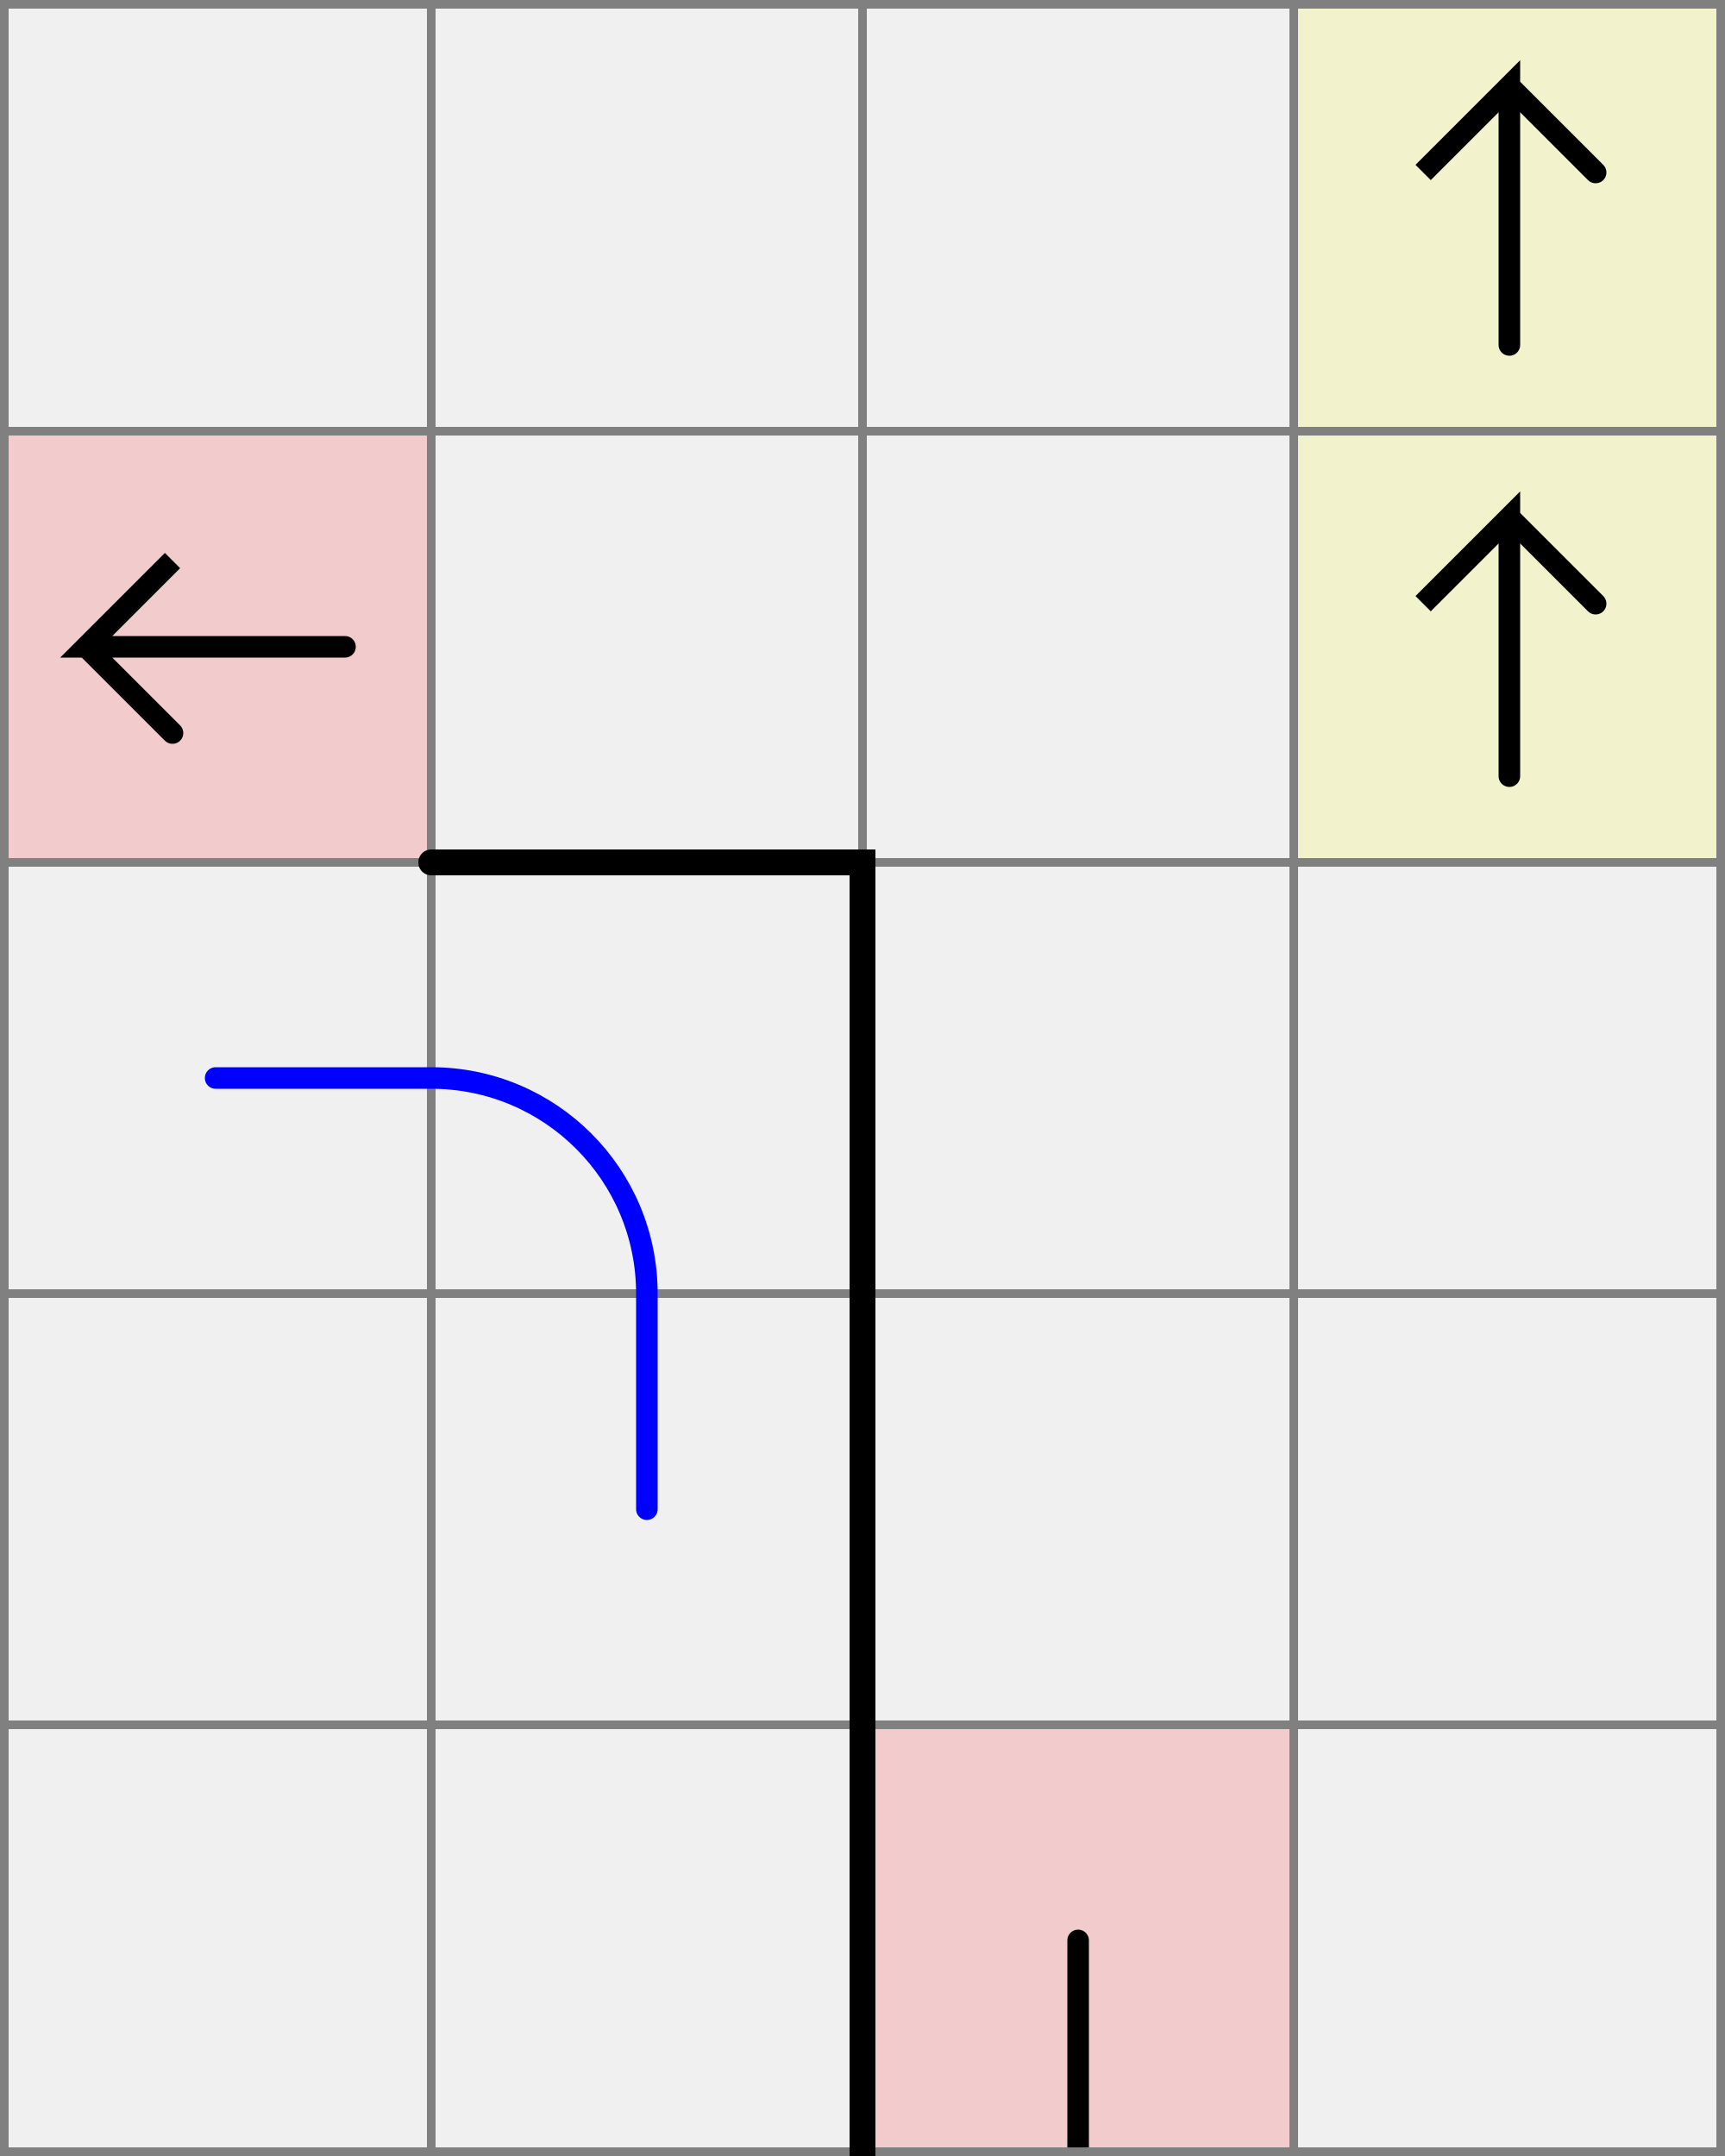
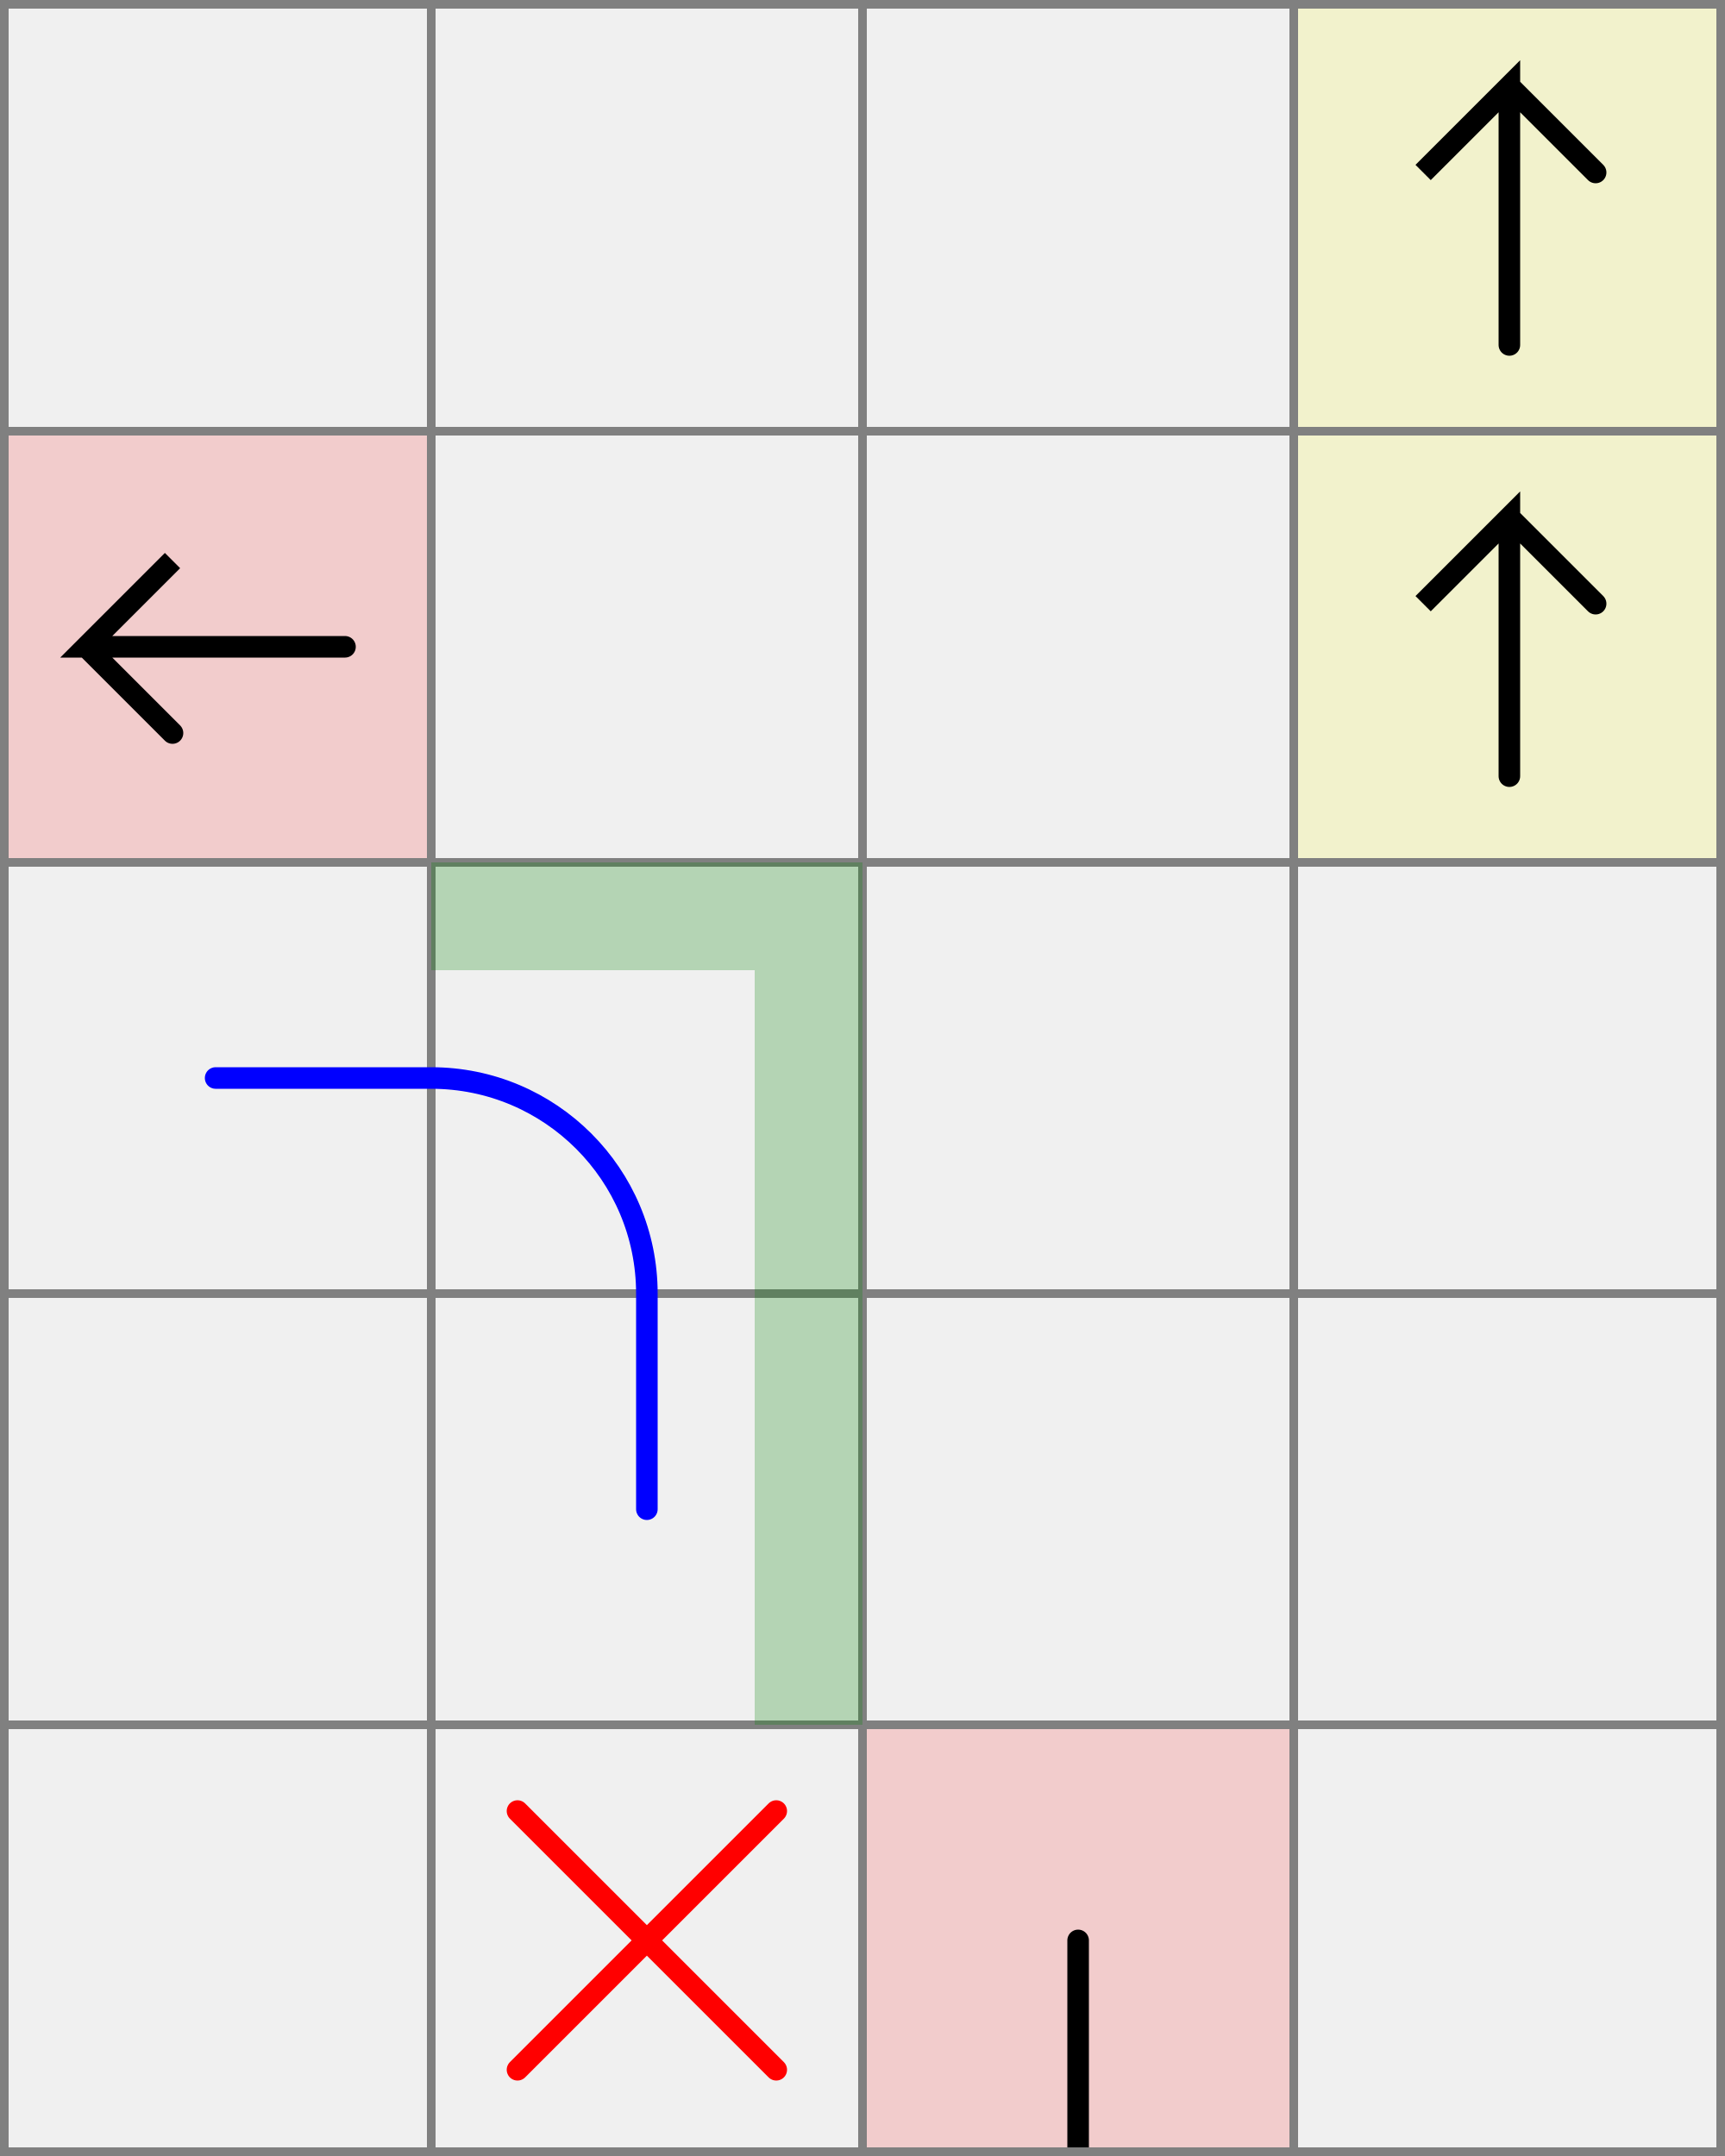
<svg xmlns="http://www.w3.org/2000/svg" viewBox="0 0 4 5">
  <style>
		svg { background-color: white; }
	</style>
  <path d="M 0 1 h 1 v 1 h -1 z" fill="#ff0000" fill-opacity="0.15" />
  <path d="M 0.8 1.5 h -0.6 l 0.2 -0.2 l -0.2 0.2 l 0.2 0.2" fill="white" fill-opacity="0" stroke="black" stroke-width="0.05" stroke-linecap="round" />
  <path d="M 3 0 h 1 v 1 h -1 z" fill="#ffff00" fill-opacity="0.15" />
  <path d="M 3.5 0.8 v -0.6 l -0.2 0.2 l 0.2 -0.2 l 0.2 0.2" fill="white" fill-opacity="0" stroke="black" stroke-width="0.05" stroke-linecap="round" />
  <path d="M 3 1 h 1 v 1 h -1 z" fill="#ffff00" fill-opacity="0.15" />
  <path d="M 3.5 1.8 v -0.6 l -0.2 0.2 l 0.2 -0.2 l 0.2 0.2" fill="white" fill-opacity="0" stroke="black" stroke-width="0.05" stroke-linecap="round" />
  <path d="M 2 4 h 1 v 1 h -1 z" fill="#ff0000" fill-opacity="0.15" />
  <path d="M 2.5 5 v -0.5" fill="white" fill-opacity="0" stroke="black" stroke-width="0.05" stroke-linecap="round" />
+   <path d="M 1.2 4.2 l 0.6 0.6 M 1.2 4.8 l 0.6 -0.6" fill="white" fill-opacity="0" stroke="red" stroke-width="0.05" stroke-linecap="round" />
  <path fill="transparent" stroke="gray" stroke-width="0.02" d="M 0.01 0 v 5" />
  <path fill="transparent" stroke="gray" stroke-width="0.02" d="M 1 0 v 5" />
  <path fill="transparent" stroke="gray" stroke-width="0.02" d="M 2 0 v 5" />
  <path fill="transparent" stroke="gray" stroke-width="0.02" d="M 3 0 v 5" />
  <path fill="transparent" stroke="gray" stroke-width="0.02" d="M 3.99 0 v 5" />
  <path fill="transparent" stroke="gray" stroke-width="0.02" d="M 0 0.01 h 4" />
  <path fill="transparent" stroke="gray" stroke-width="0.02" d="M 0 1 h 4" />
  <path fill="transparent" stroke="gray" stroke-width="0.02" d="M 0 2 h 4" />
  <path fill="transparent" stroke="gray" stroke-width="0.02" d="M 0 3 h 4" />
  <path fill="transparent" stroke="gray" stroke-width="0.02" d="M 0 4 h 4" />
  <path fill="transparent" stroke="gray" stroke-width="0.02" d="M 0 4.99 h 4" />
  <path d=" M 0.5 2.5 L 1 2.5 A 0.5 0.5 0 0 1 1.5 3 L 1.5 3.5" fill="white" fill-opacity="0" stroke="blue" stroke-width="0.05" stroke-linecap="round" />
-   <path fill="transparent" stroke="black" stroke-width="0.06" stroke-linecap="round" d="M 1 2 h 1 v 3" />
+   <path d="M 1 2 h 1 v 2 h -0.25 v -1.75 h -0.75 z" fill="#008000" fill-opacity="0.25" />
</svg>
